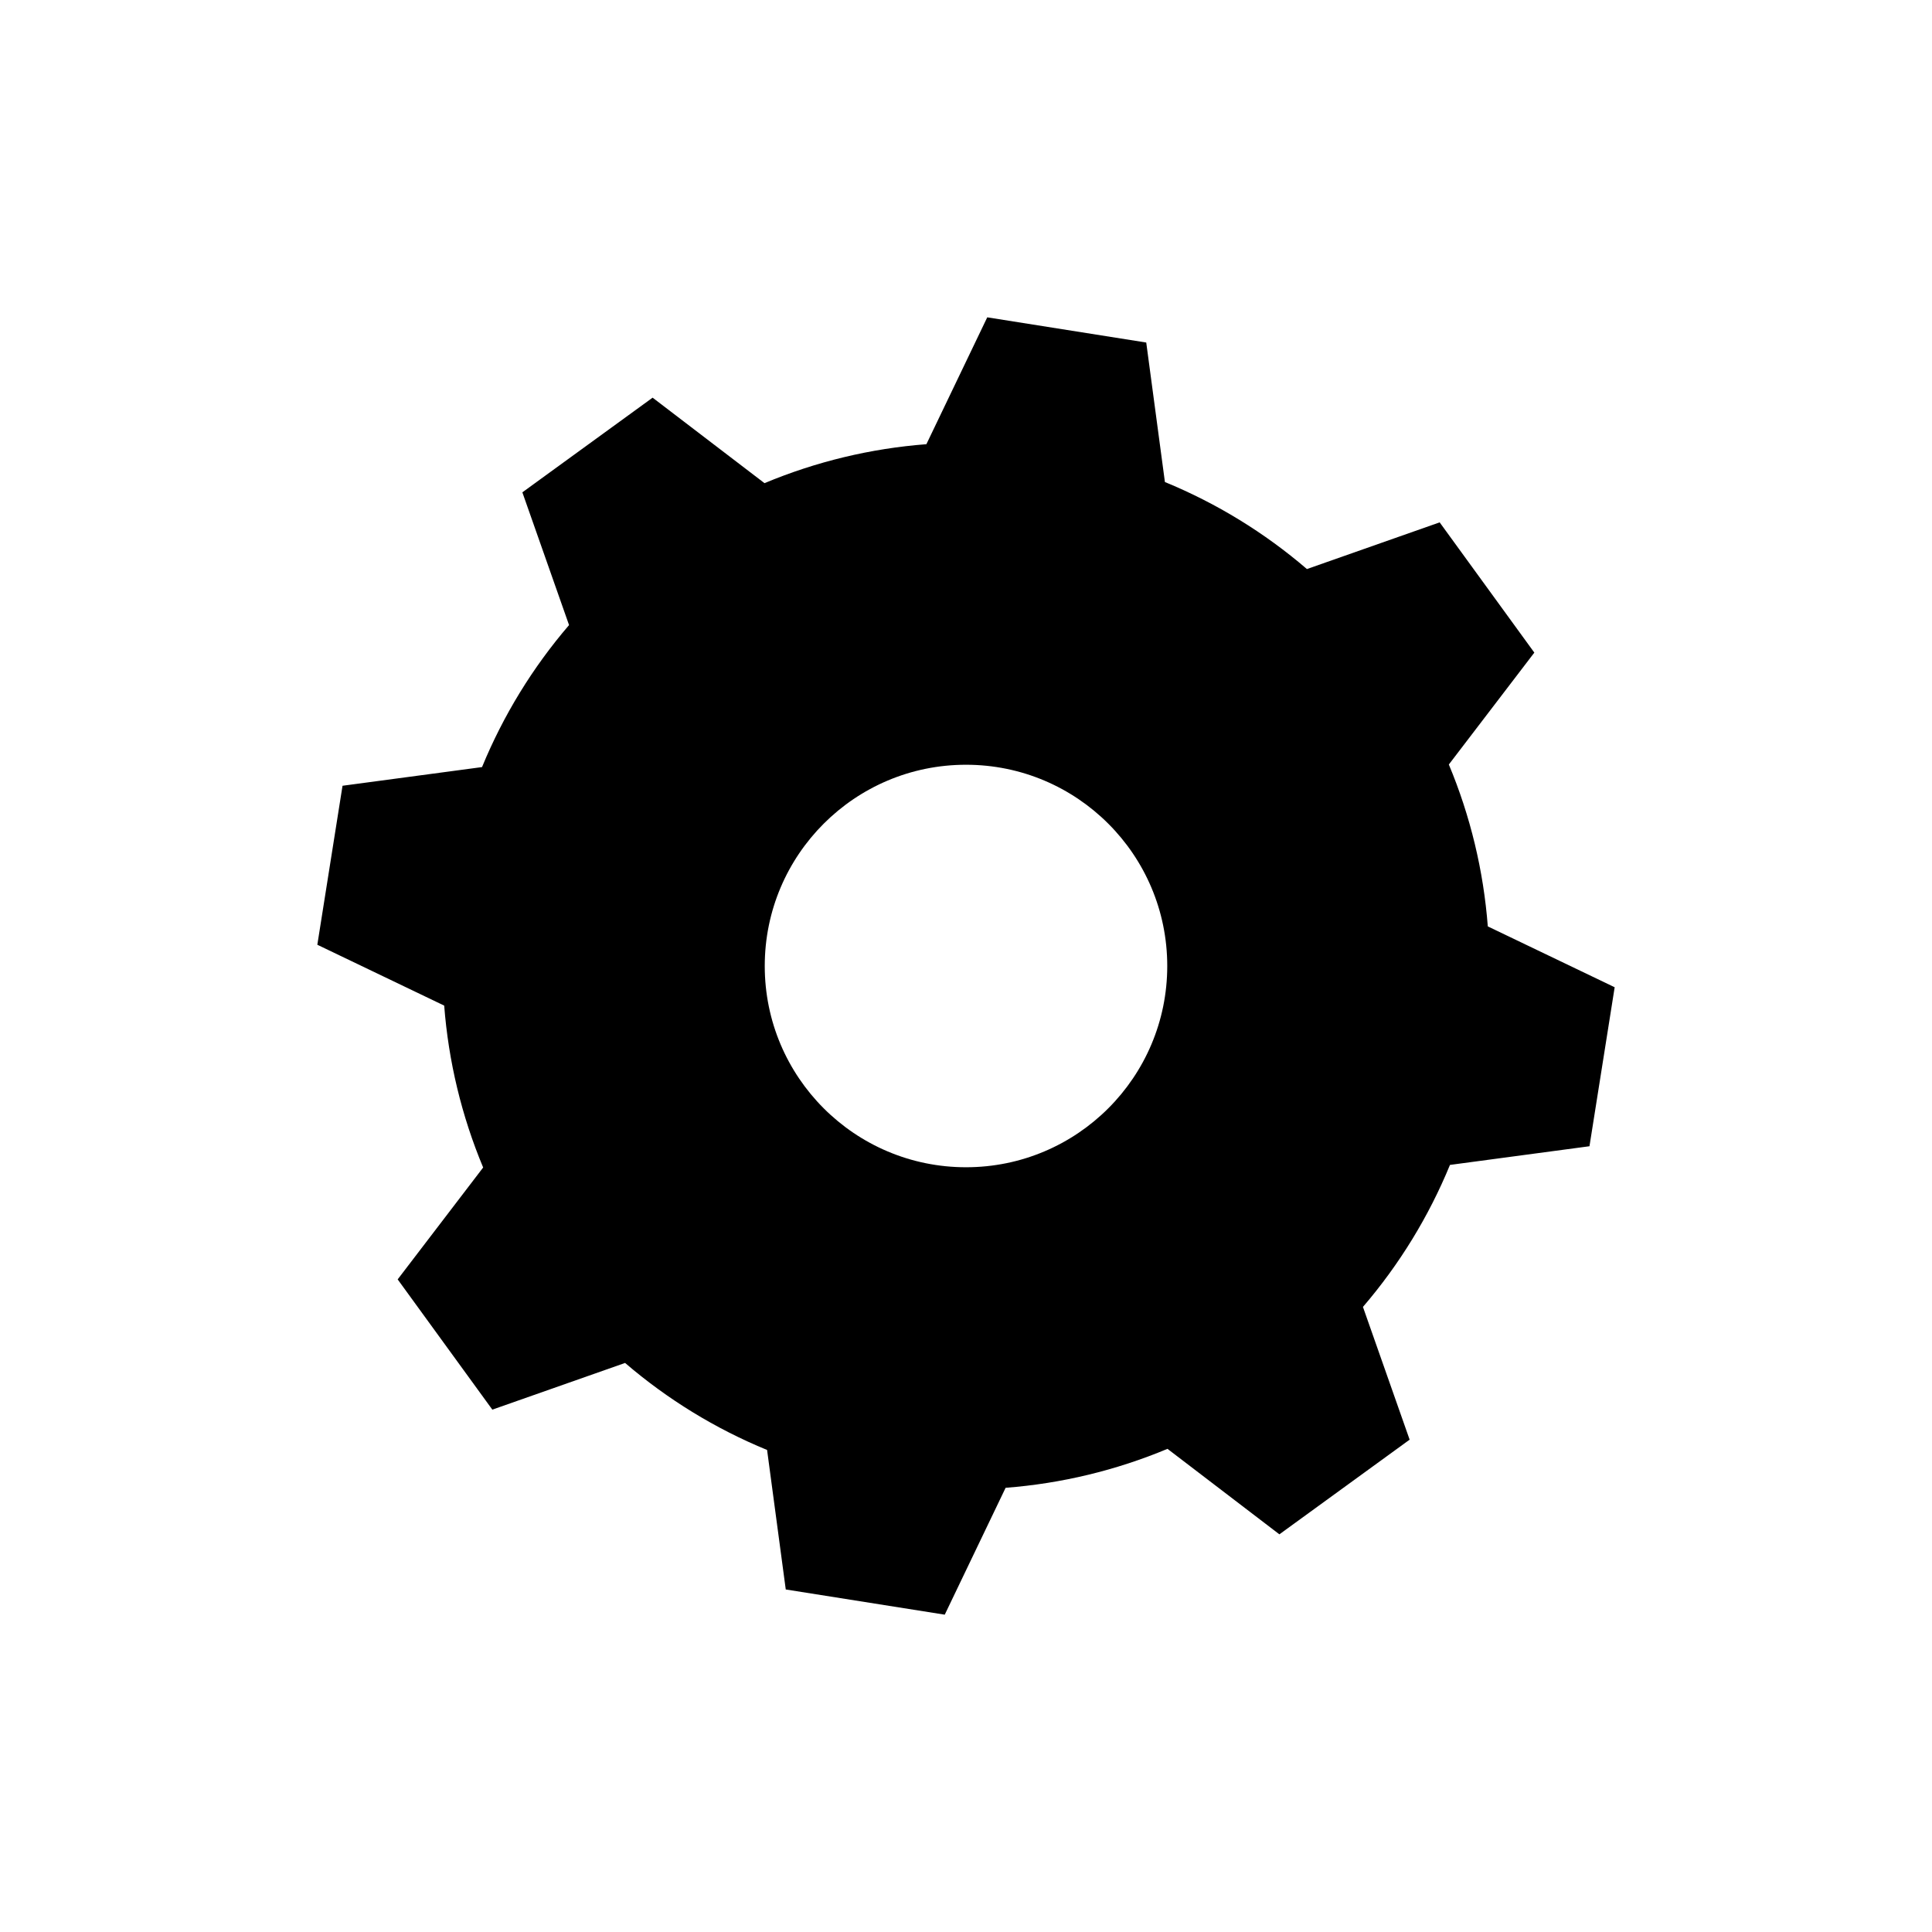
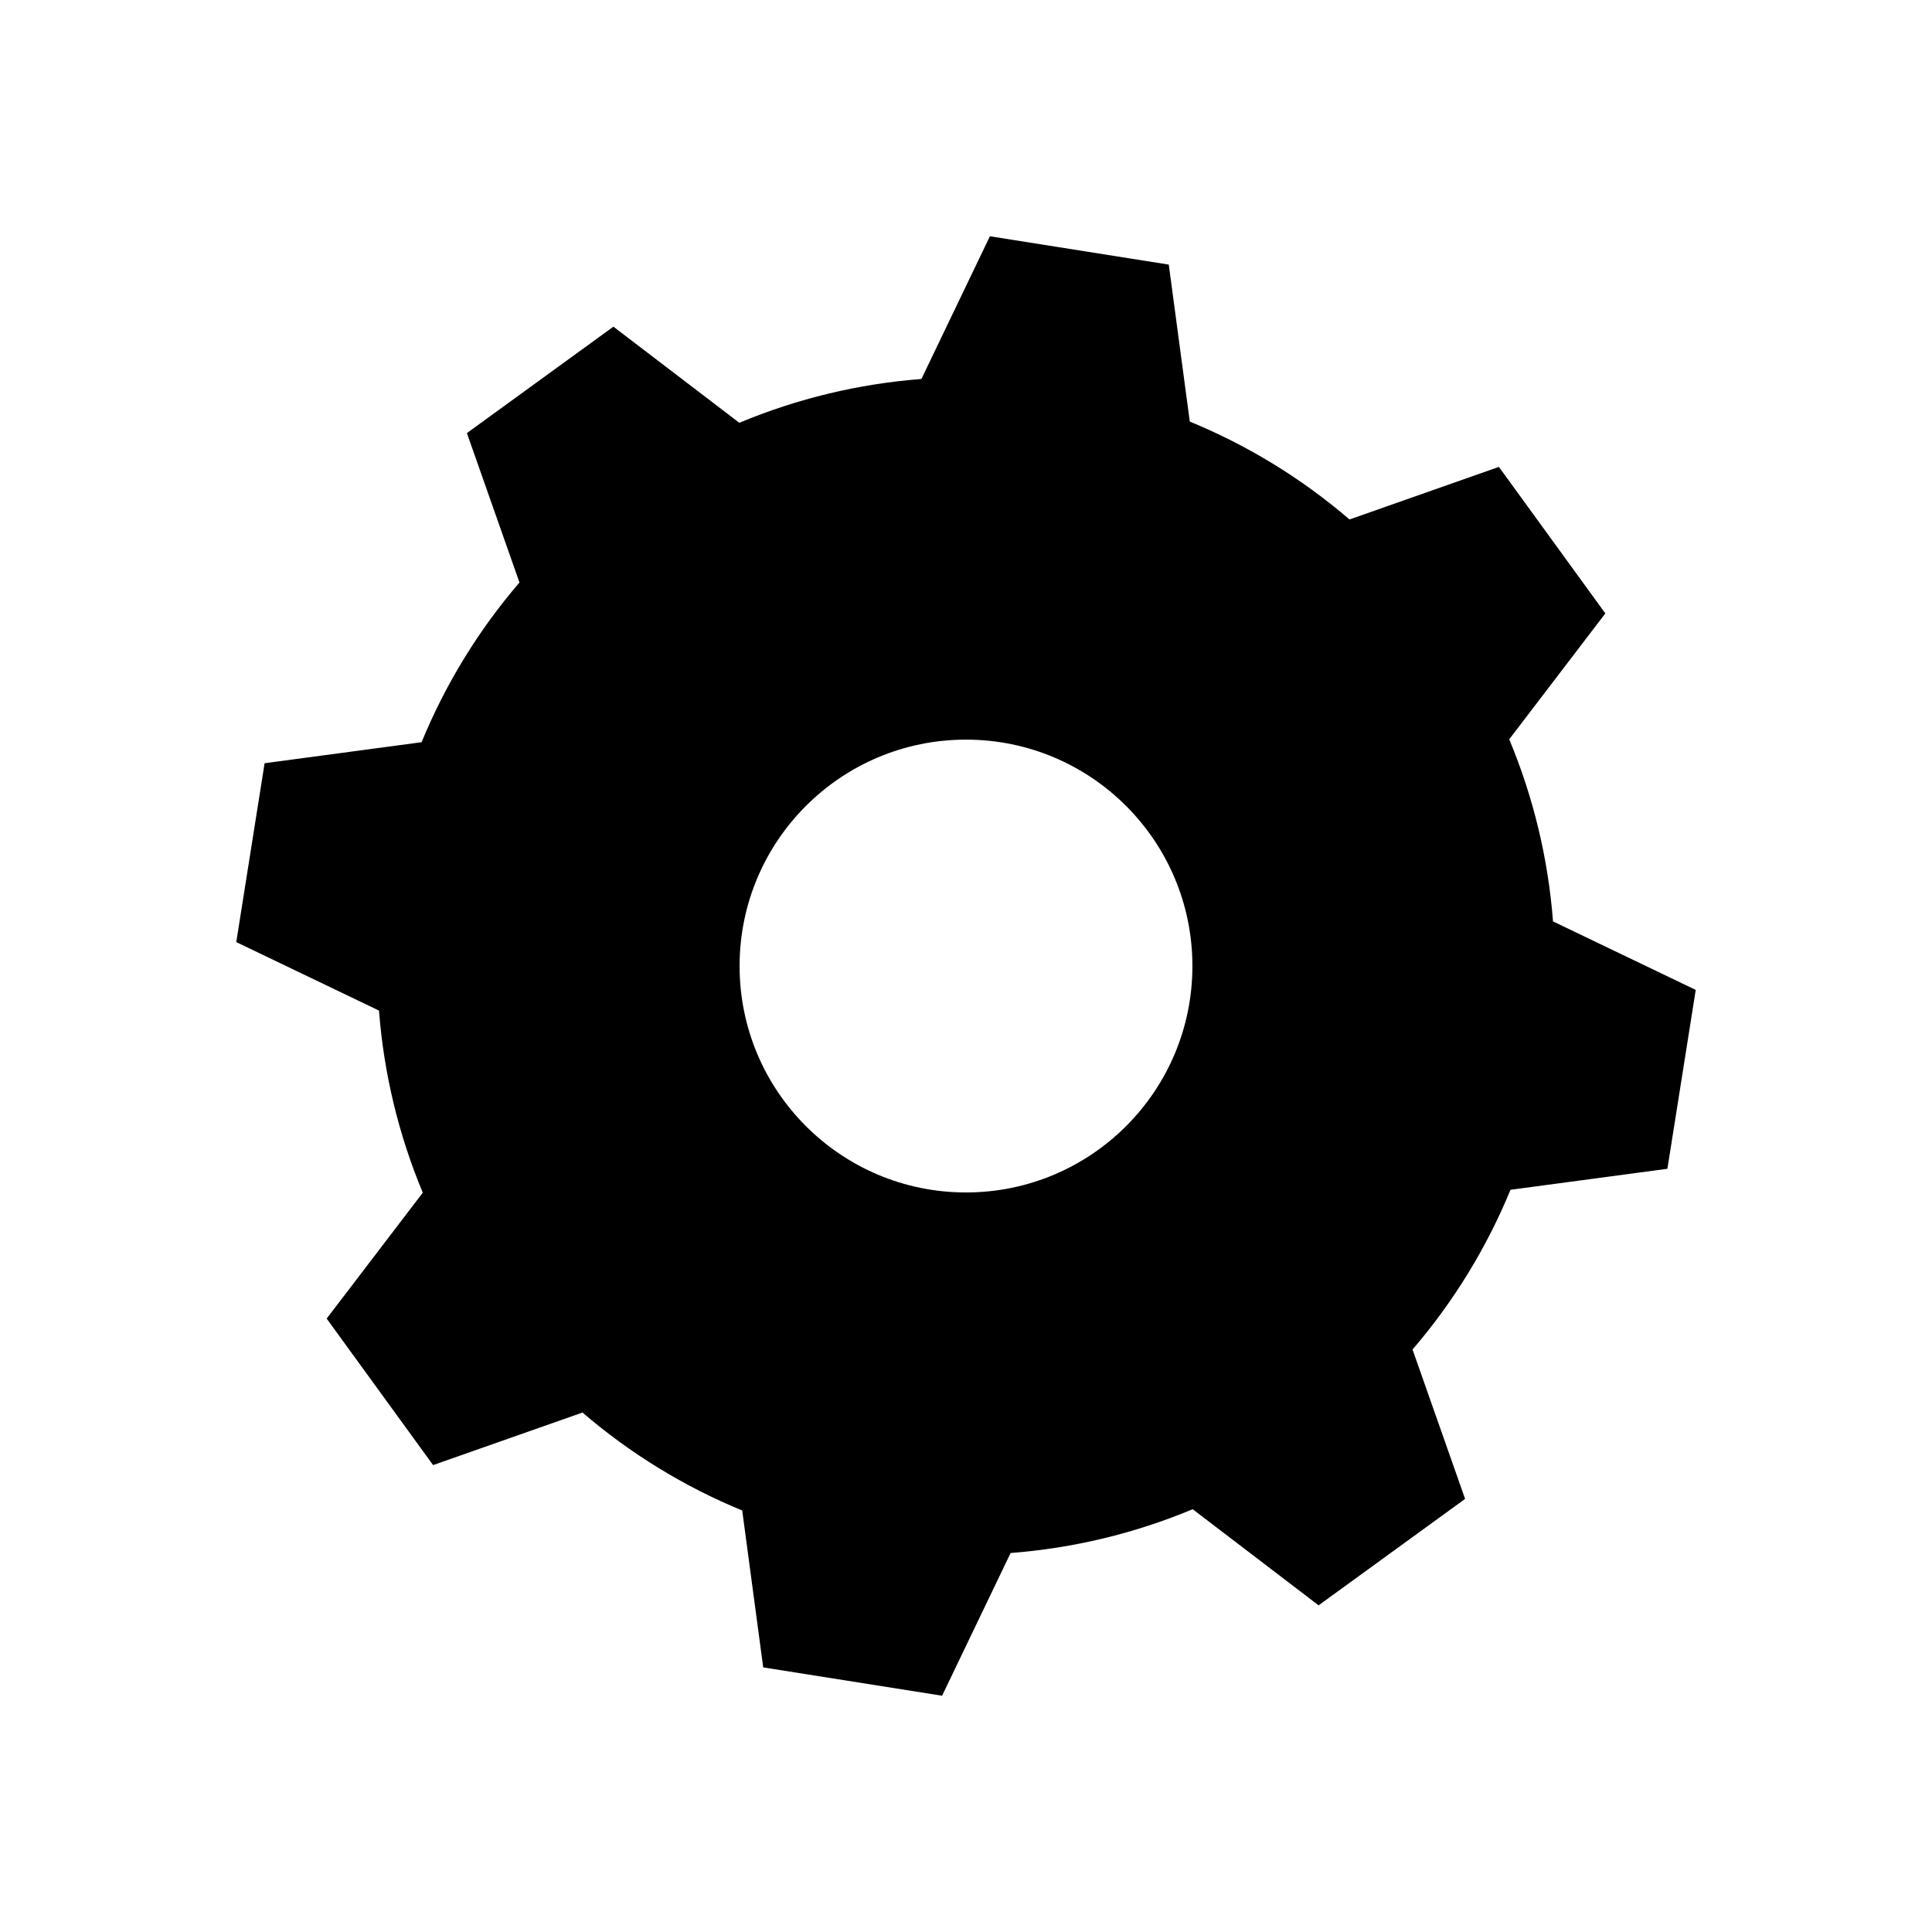
<svg xmlns="http://www.w3.org/2000/svg" fill="currentColor" viewBox="0 0 24 24">
-   <path d="M11.508 5.518 12.264 3.942 14.239 4.255 14.471 5.988A6.5 6.5 0 0 1 16.235 7.069L17.884 6.489 19.060 8.107 17.998 9.497A6.5 6.5 0 0 1 18.482 11.508L20.058 12.264 19.745 14.239 18.012 14.471A6.5 6.5 0 0 1 16.931 16.235L17.511 17.884 15.893 19.060 14.503 17.998A6.5 6.5 0 0 1 12.492 18.482L11.736 20.058 9.761 19.745 9.529 18.012A6.5 6.5 0 0 1 7.765 16.931L6.116 17.511 4.940 15.893 6.002 14.503A6.5 6.5 0 0 1 5.518 12.492L3.942 11.736 4.255 9.761 5.988 9.529A6.5 6.5 0 0 1 7.069 7.765L6.489 6.116 8.107 4.940 9.497 6.002A6.5 6.5 0 0 1 11.508 5.518Z M12 9.5a2.5 2.5 0 1 0 0 5 2.5 2.5 0 0 0 0-5Z" fill-rule="evenodd" />
+   <path d="M11.446 4.708 12.297 2.935 14.519 3.287 14.78 5.237 A7.312 7.312 0 0 1 16.764 6.453 L18.62 5.8 19.942 7.62 18.748 9.184 A7.312 7.312 0 0 1 19.292 11.446 L21.065 12.297 20.713 14.519 18.764 14.78 A7.312 7.312 0 0 1 17.547 16.764 L18.2 18.62 16.38 19.942 14.816 18.748 A7.312 7.312 0 0 1 12.554 19.292 L11.703 21.065 9.481 20.713 9.22 18.764 A7.312 7.312 0 0 1 7.236 17.547 L5.38 18.2 4.058 16.38 5.252 14.816 A7.312 7.312 0 0 1 4.708 12.554 L2.935 11.703 3.287 9.481 5.237 9.22 A7.312 7.312 0 0 1 6.453 7.236 L5.8 5.38 7.62 4.058 9.184 5.252 A7.312 7.312 0 0 1 11.446 4.708 Z M12 9.188 a2.812 2.812 0 1 0 0 5.625 2.812 2.812 0 0 0 0 -5.625 Z" fill-rule="evenodd" />
</svg>
